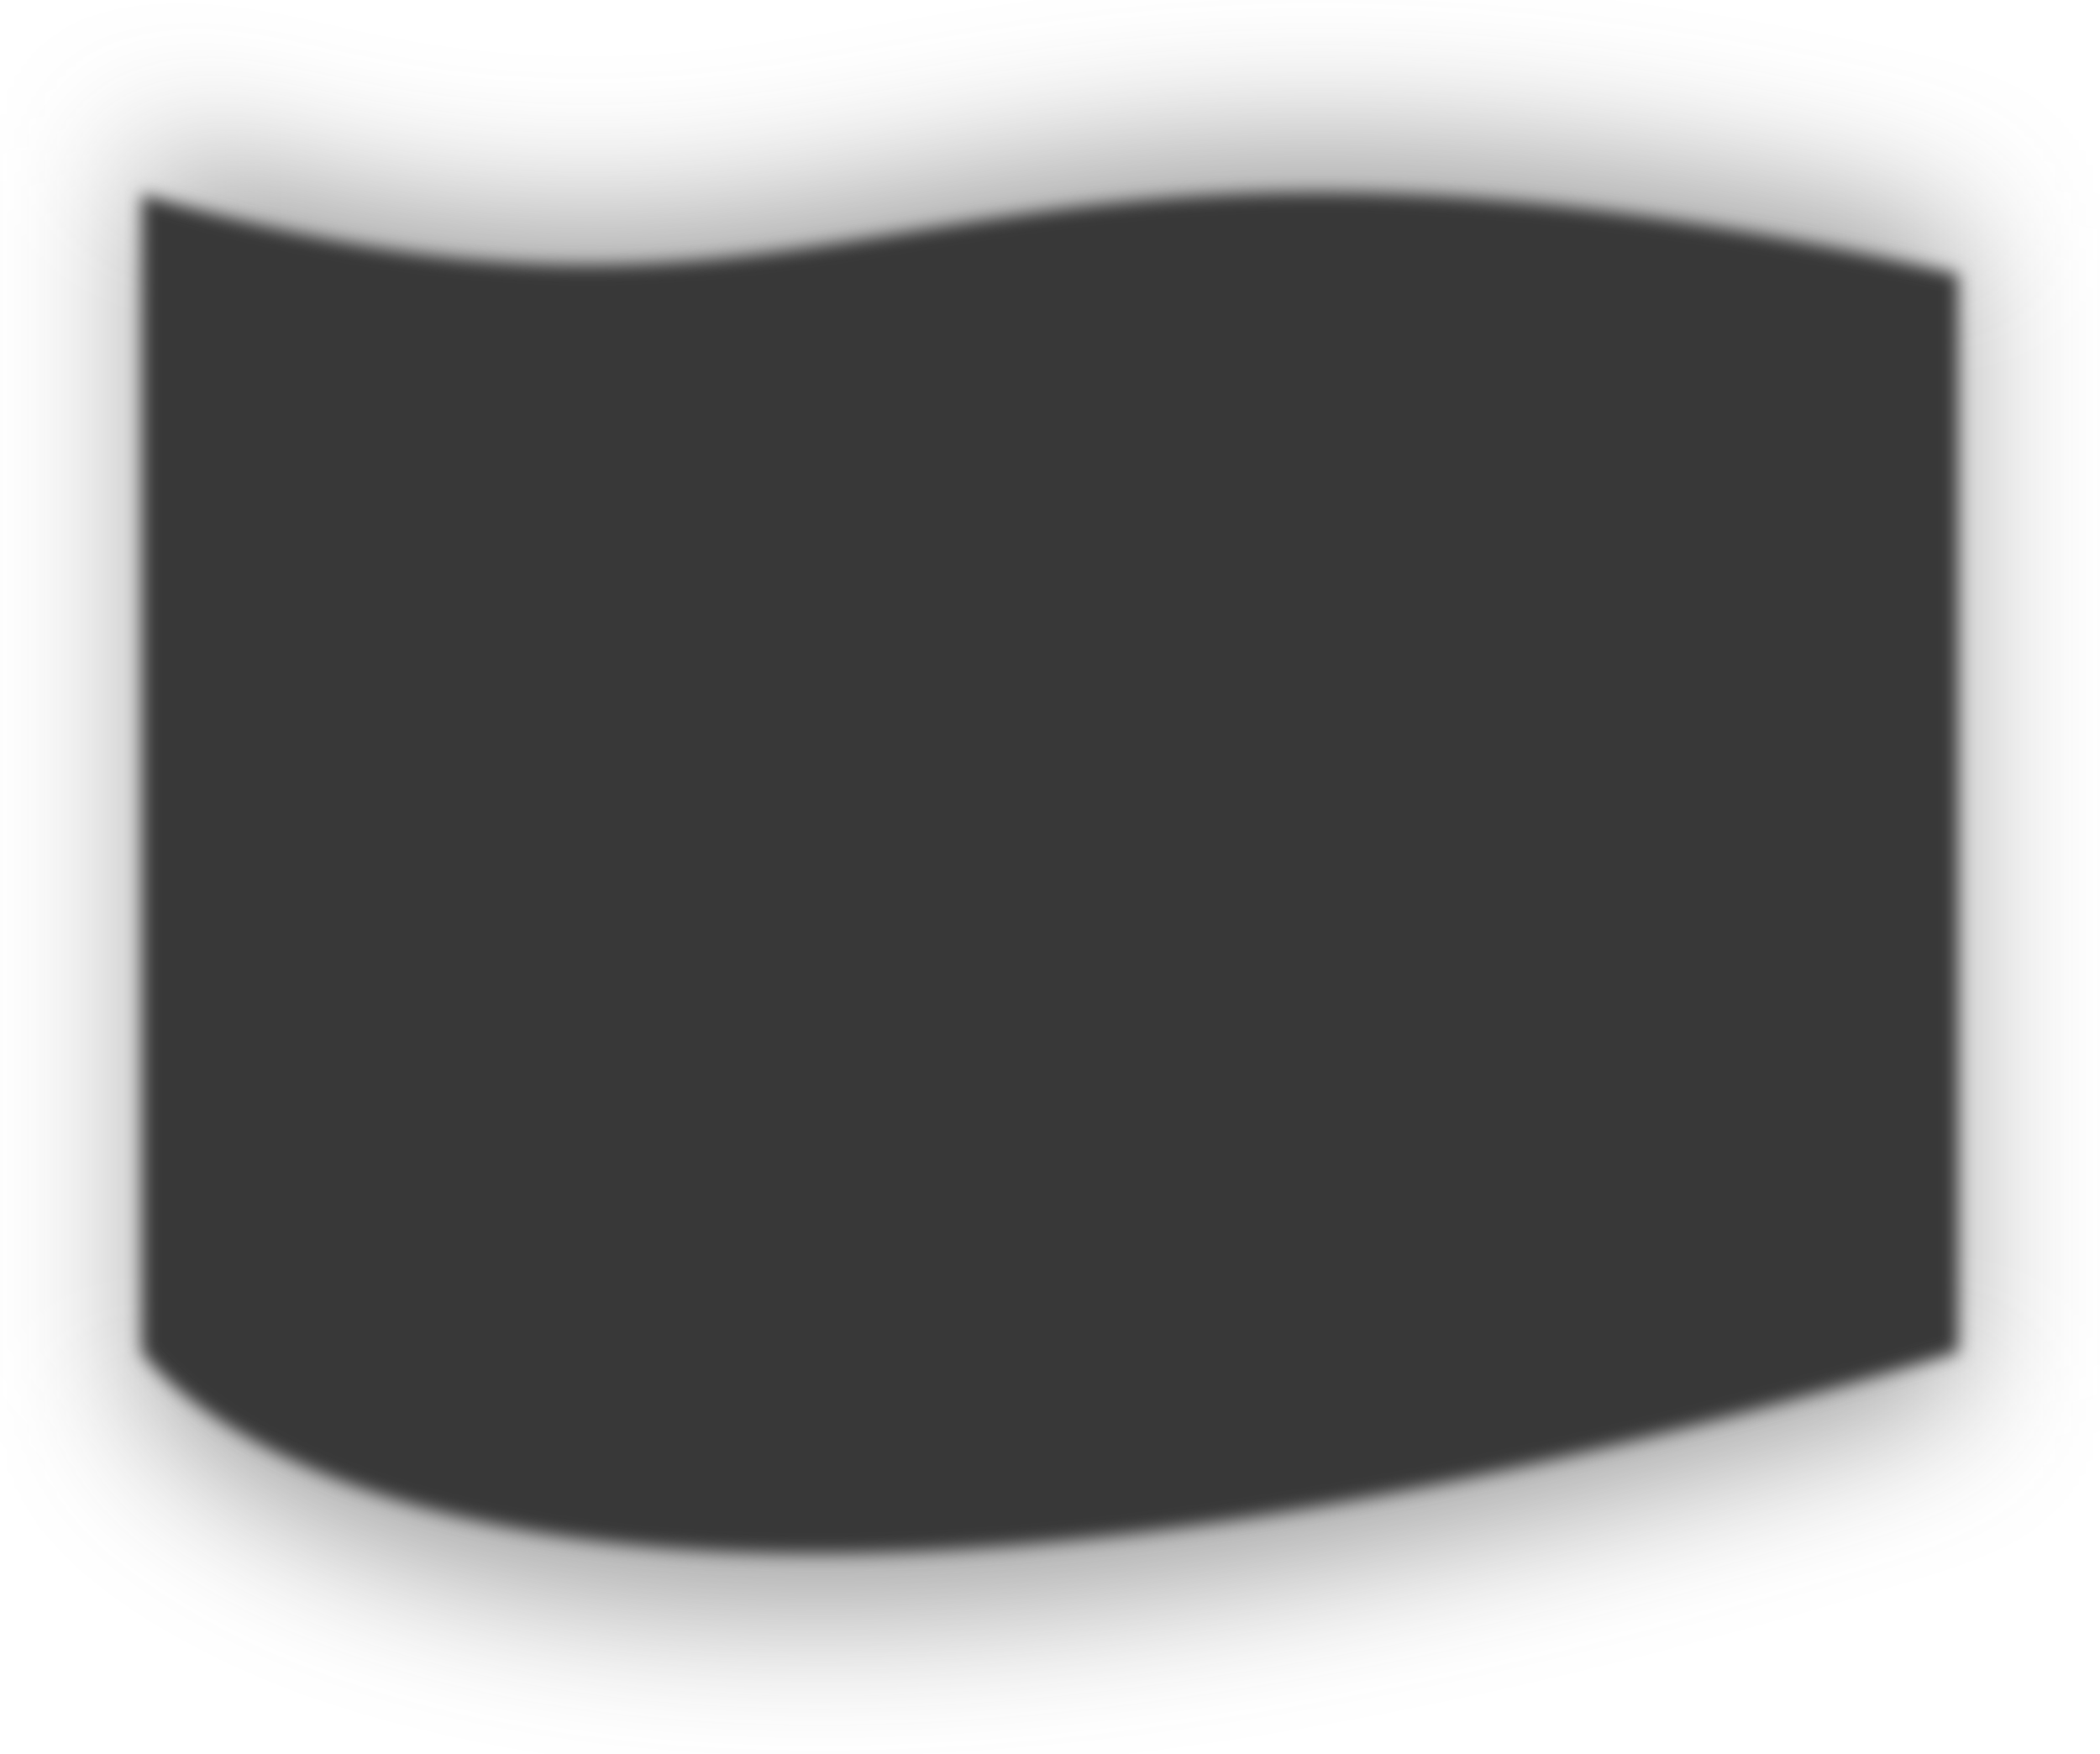
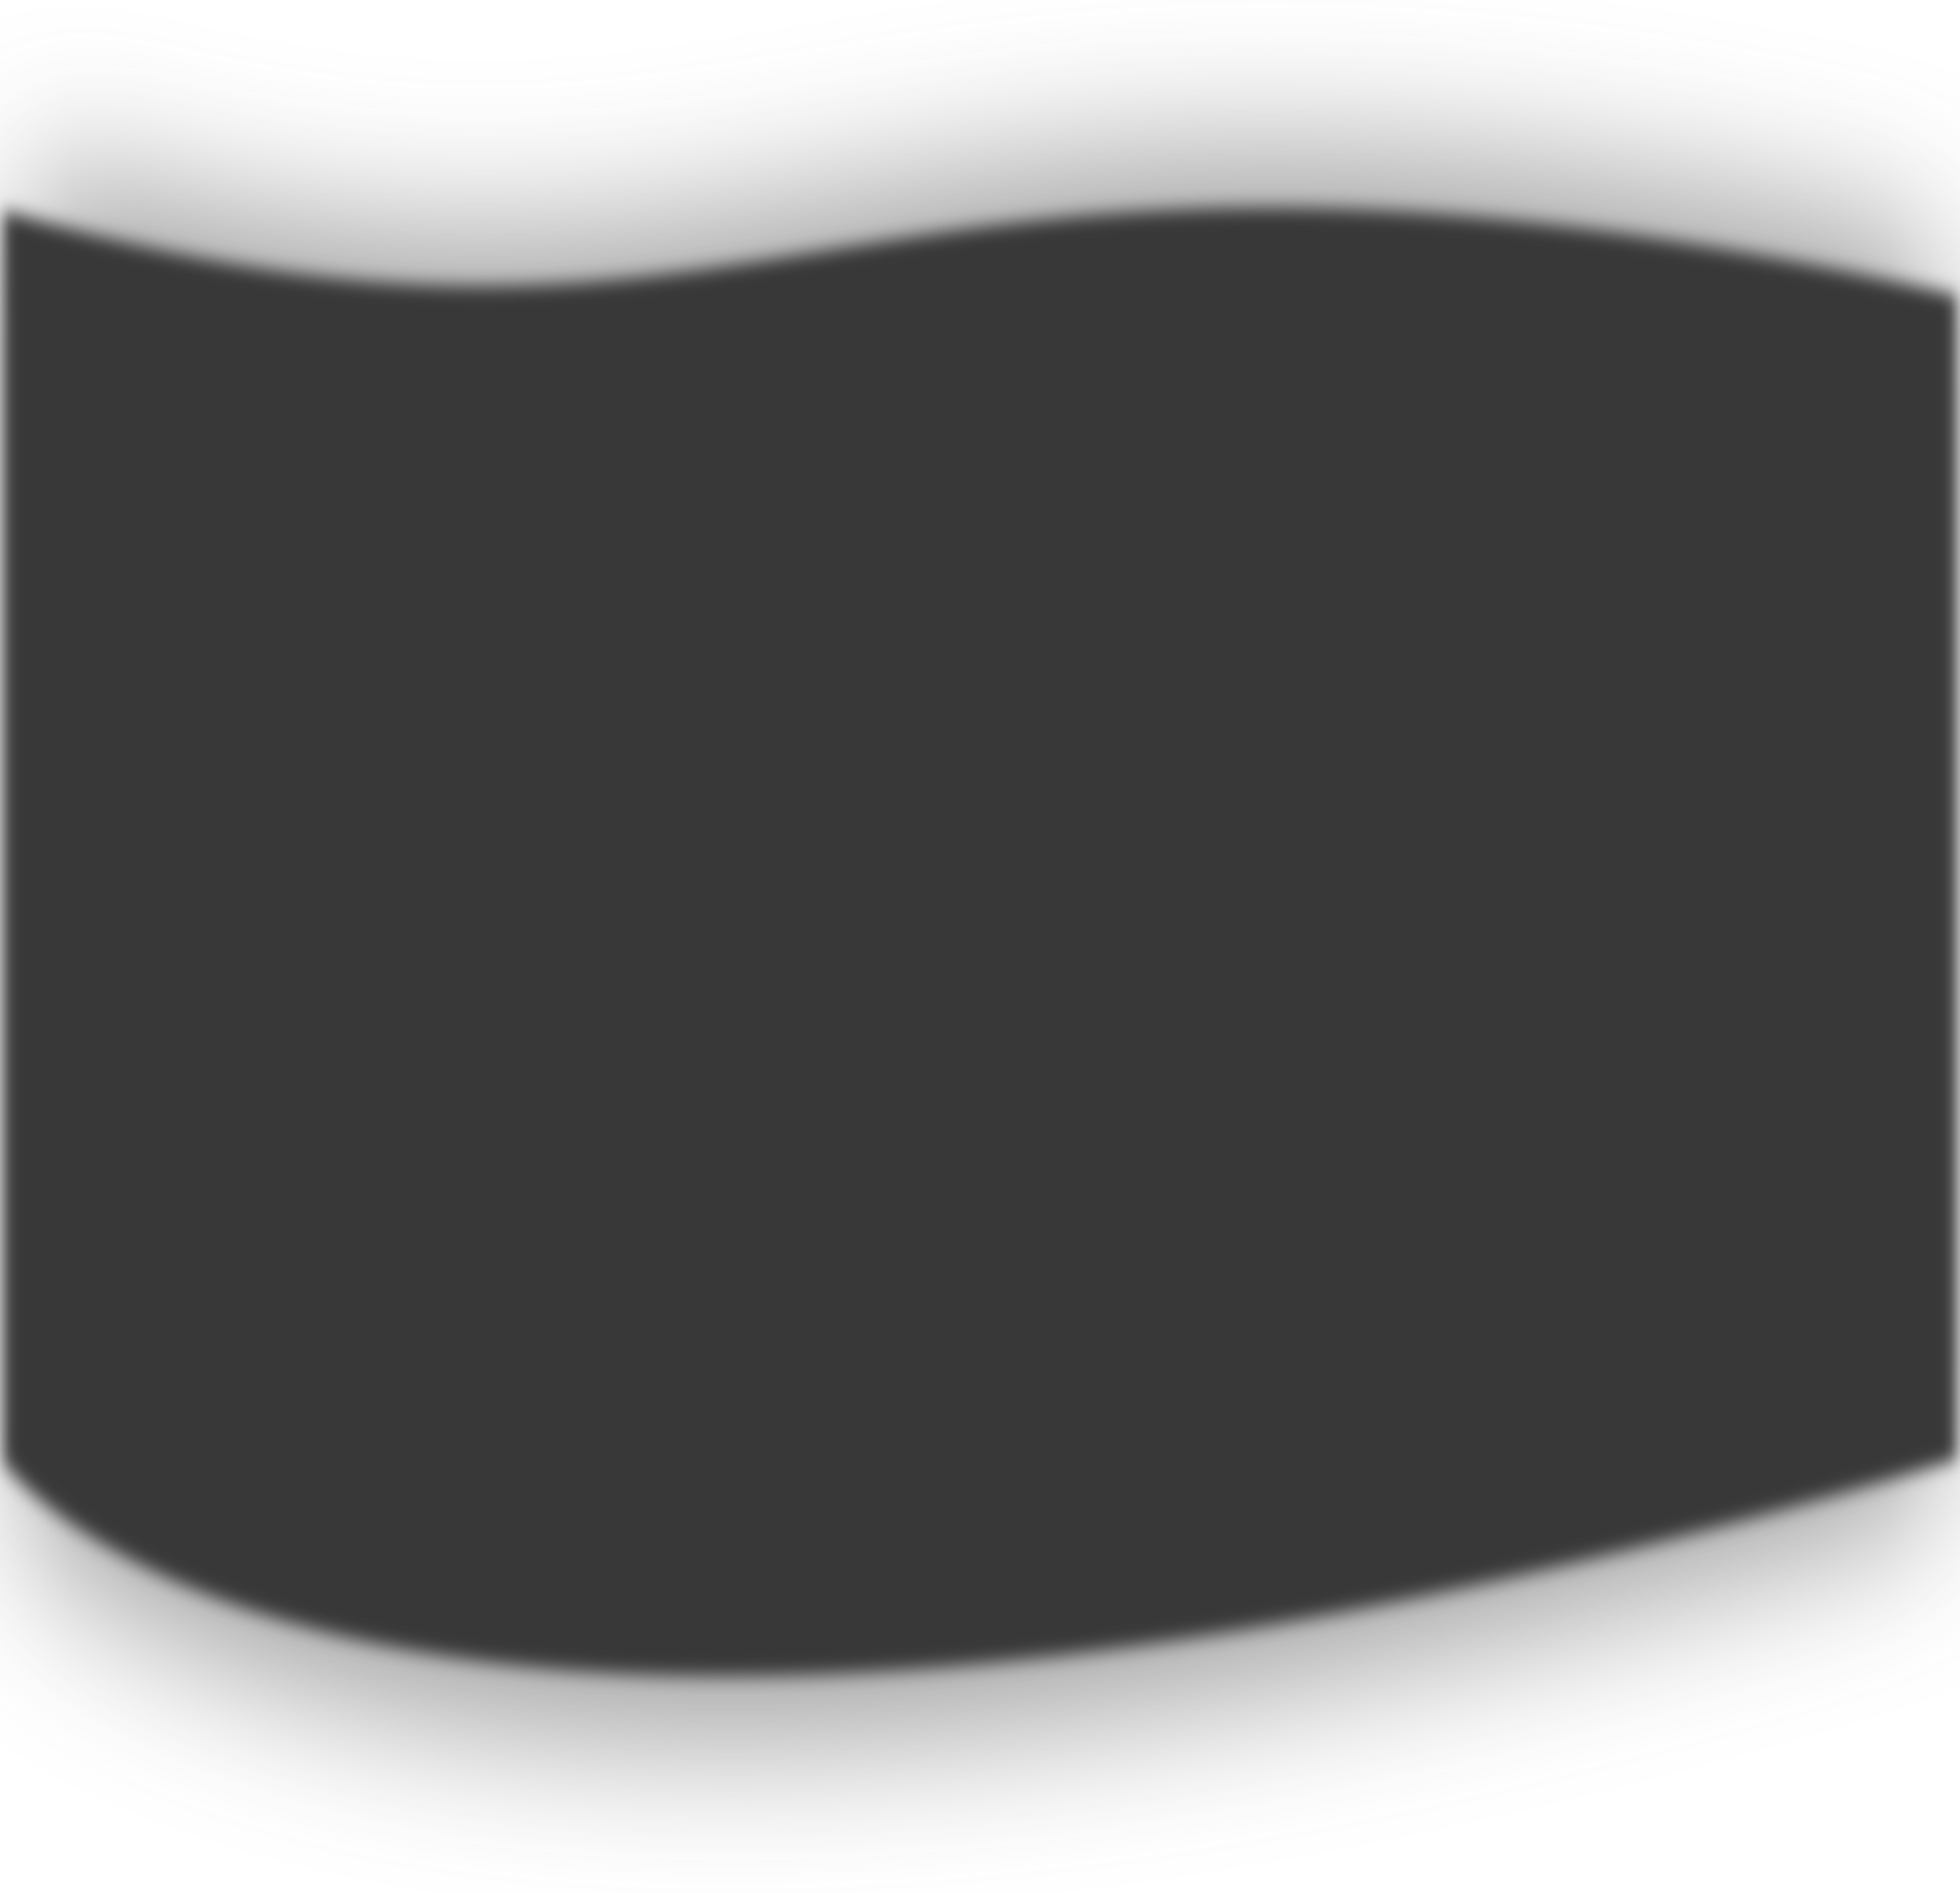
- <svg xmlns="http://www.w3.org/2000/svg" width="370" height="309" viewBox="0 0 370 309" fill="none">
+ <svg xmlns="http://www.w3.org/2000/svg" width="320" height="309" viewBox="0 0 320 309" fill="none">
  <g filter="url(#filter0_f_1_6)">
-     <path d="M25 25.293C157.5 66.704 160 -4.397 345 40.529V245.628C79 331.965 25 245.628 25 245.628V25.293Z" fill="#424242" fill-opacity="0.5" />
+     <path d="M0 25.293C132.5 66.704 135 -4.397 320 40.529V245.628C54 331.965 0 245.628 0 245.628V25.293Z" fill="#424242" fill-opacity="0.5" />
  </g>
  <g filter="url(#filter1_f_1_6)">
-     <path d="M25 34.226C157.5 72.553 160 6.747 345 48.328V238.153C79 318.061 25 238.153 25 238.153V34.226Z" fill="#383838" />
+     <path d="M0 34.226C132.5 72.553 135 6.747 320 48.328V238.153C54 318.061 0 238.153 0 238.153V34.226Z" fill="#383838" />
  </g>
  <defs>
-     <filter id="filter0_f_1_6" x="0" y="0" width="370" height="309" filterUnits="userSpaceOnUse" color-interpolation-filters="sRGB">
+     <filter id="filter0_f_1_6" x="-25" y="0" width="370" height="309" filterUnits="userSpaceOnUse" color-interpolation-filters="sRGB">
      <feFlood flood-opacity="0" result="BackgroundImageFix" />
      <feBlend mode="normal" in="SourceGraphic" in2="BackgroundImageFix" result="shape" />
      <feGaussianBlur stdDeviation="12.5" result="effect1_foregroundBlur_1_6" />
    </filter>
-     <filter id="filter1_f_1_6" x="22" y="30.955" width="326" height="245.713" filterUnits="userSpaceOnUse" color-interpolation-filters="sRGB">
+     <filter id="filter1_f_1_6" x="-3" y="30.955" width="326" height="245.713" filterUnits="userSpaceOnUse" color-interpolation-filters="sRGB">
      <feFlood flood-opacity="0" result="BackgroundImageFix" />
      <feBlend mode="normal" in="SourceGraphic" in2="BackgroundImageFix" result="shape" />
      <feGaussianBlur stdDeviation="1.5" result="effect1_foregroundBlur_1_6" />
    </filter>
  </defs>
</svg>
